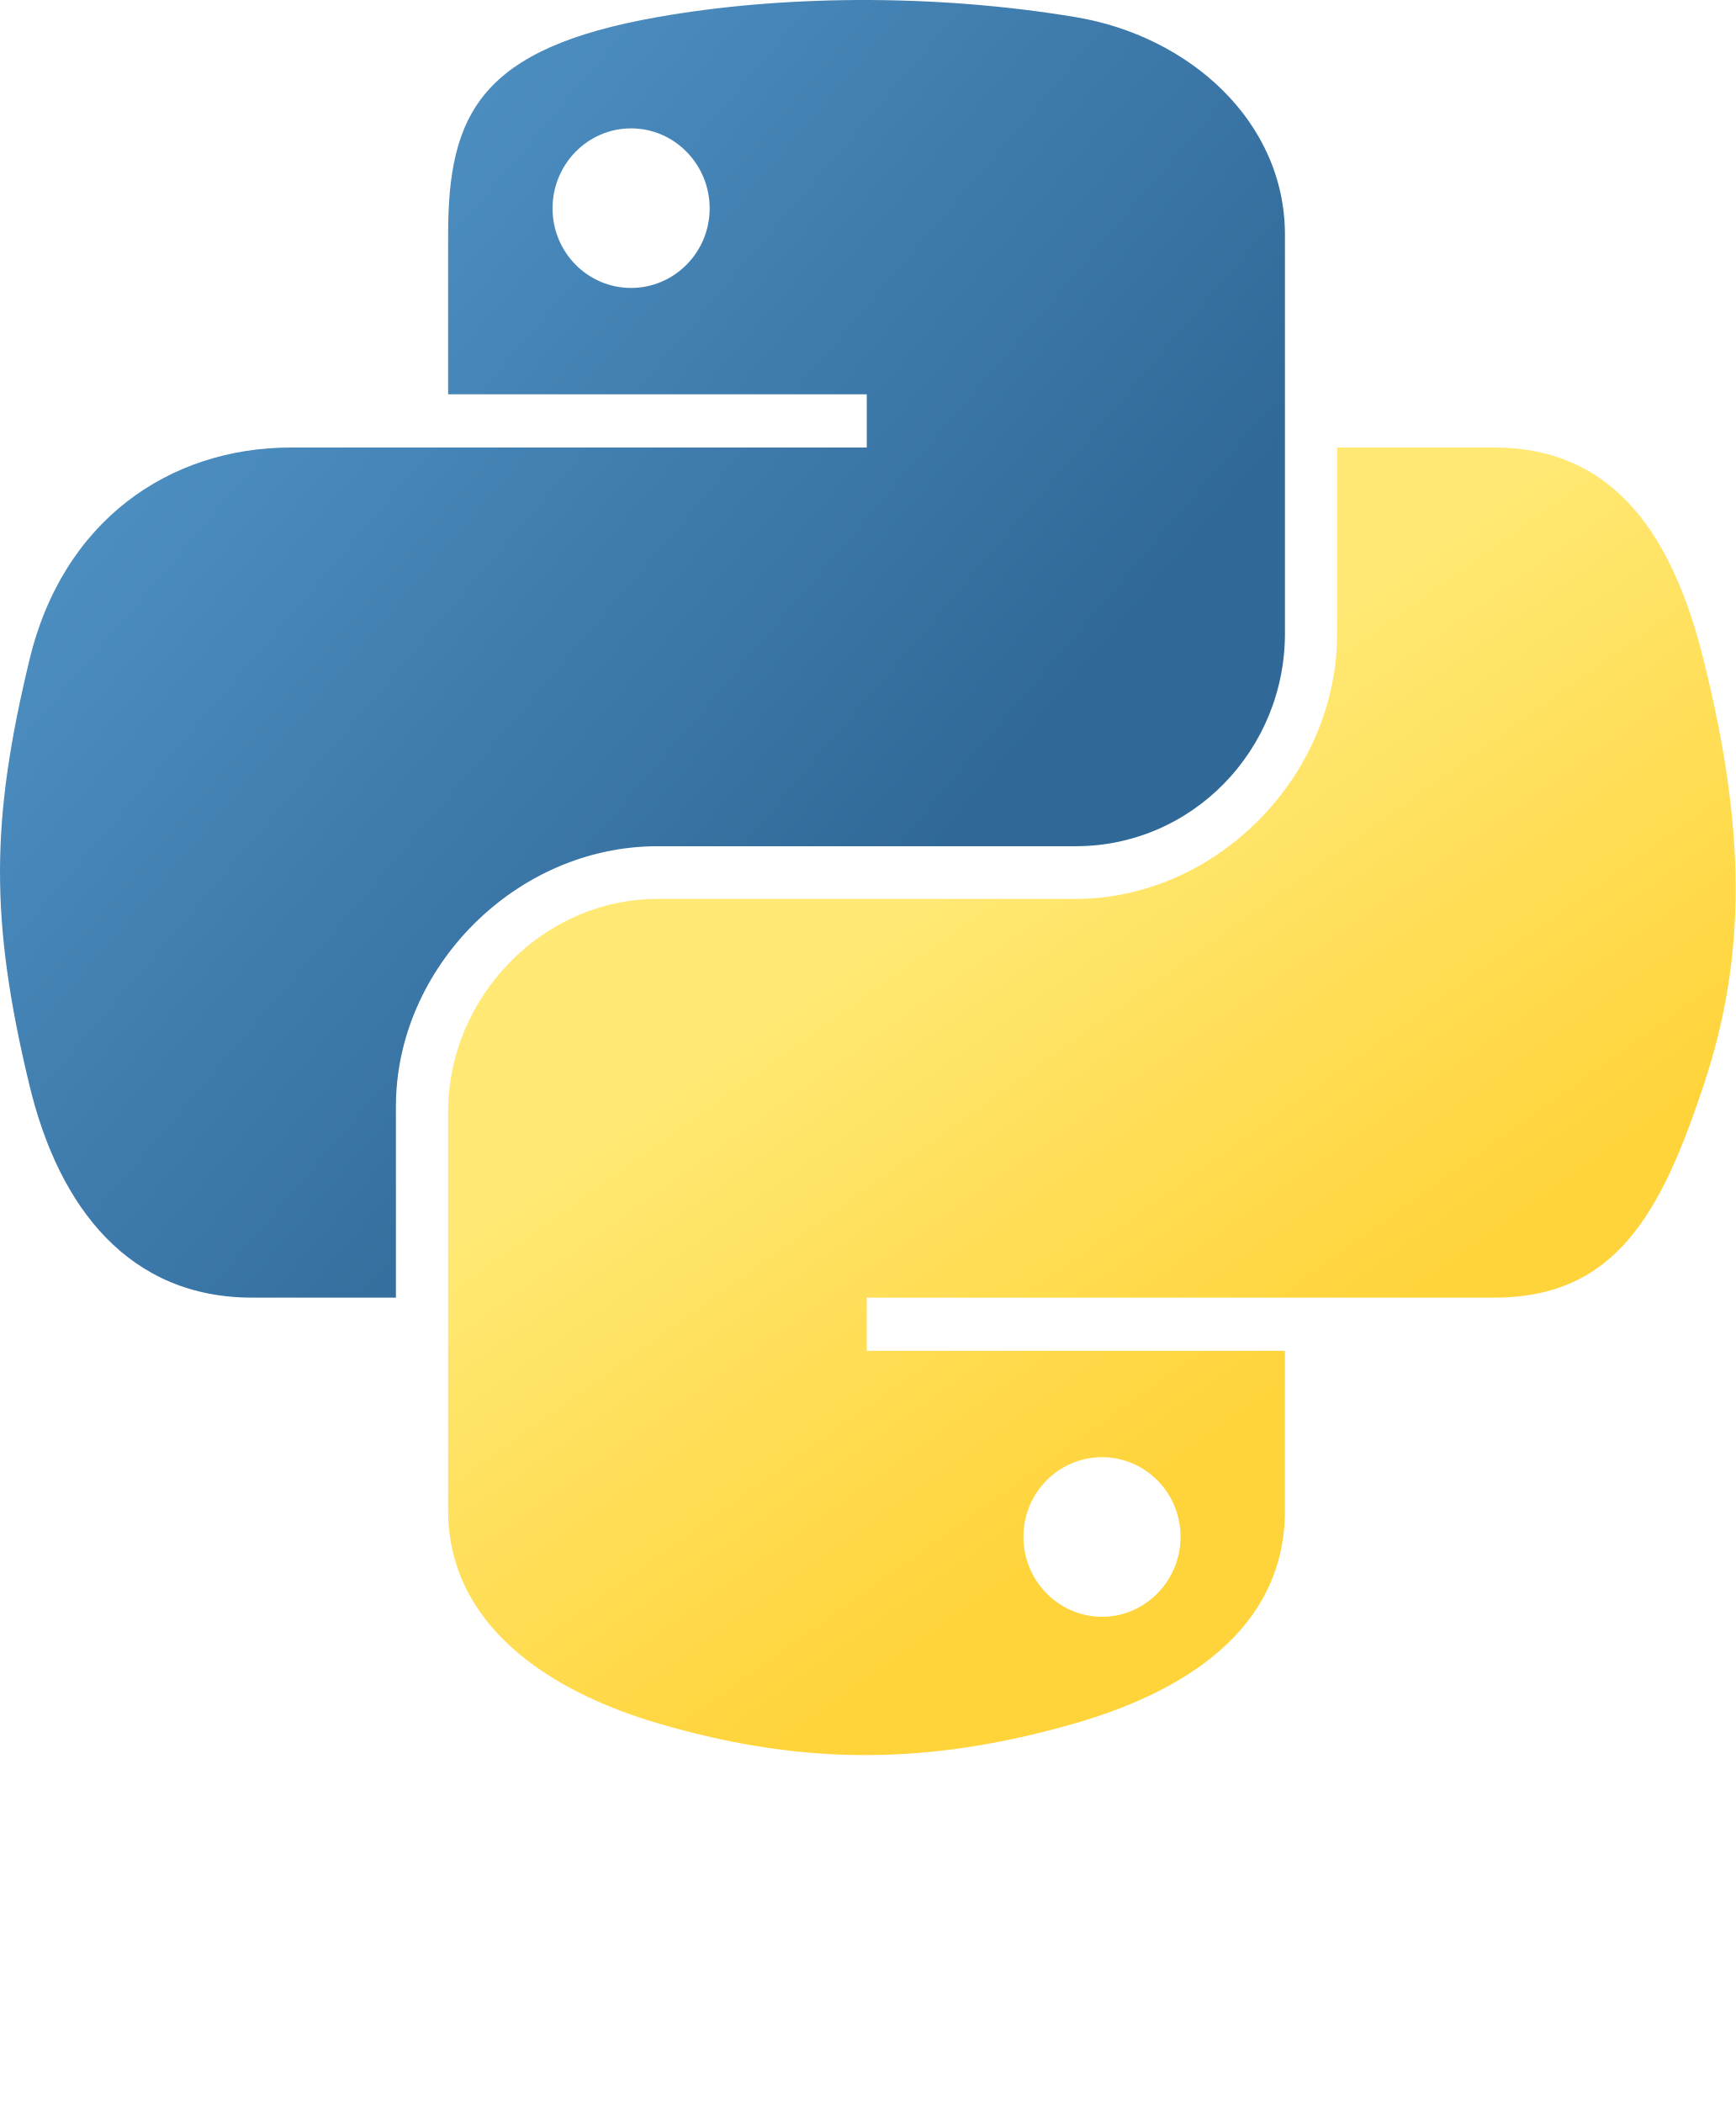
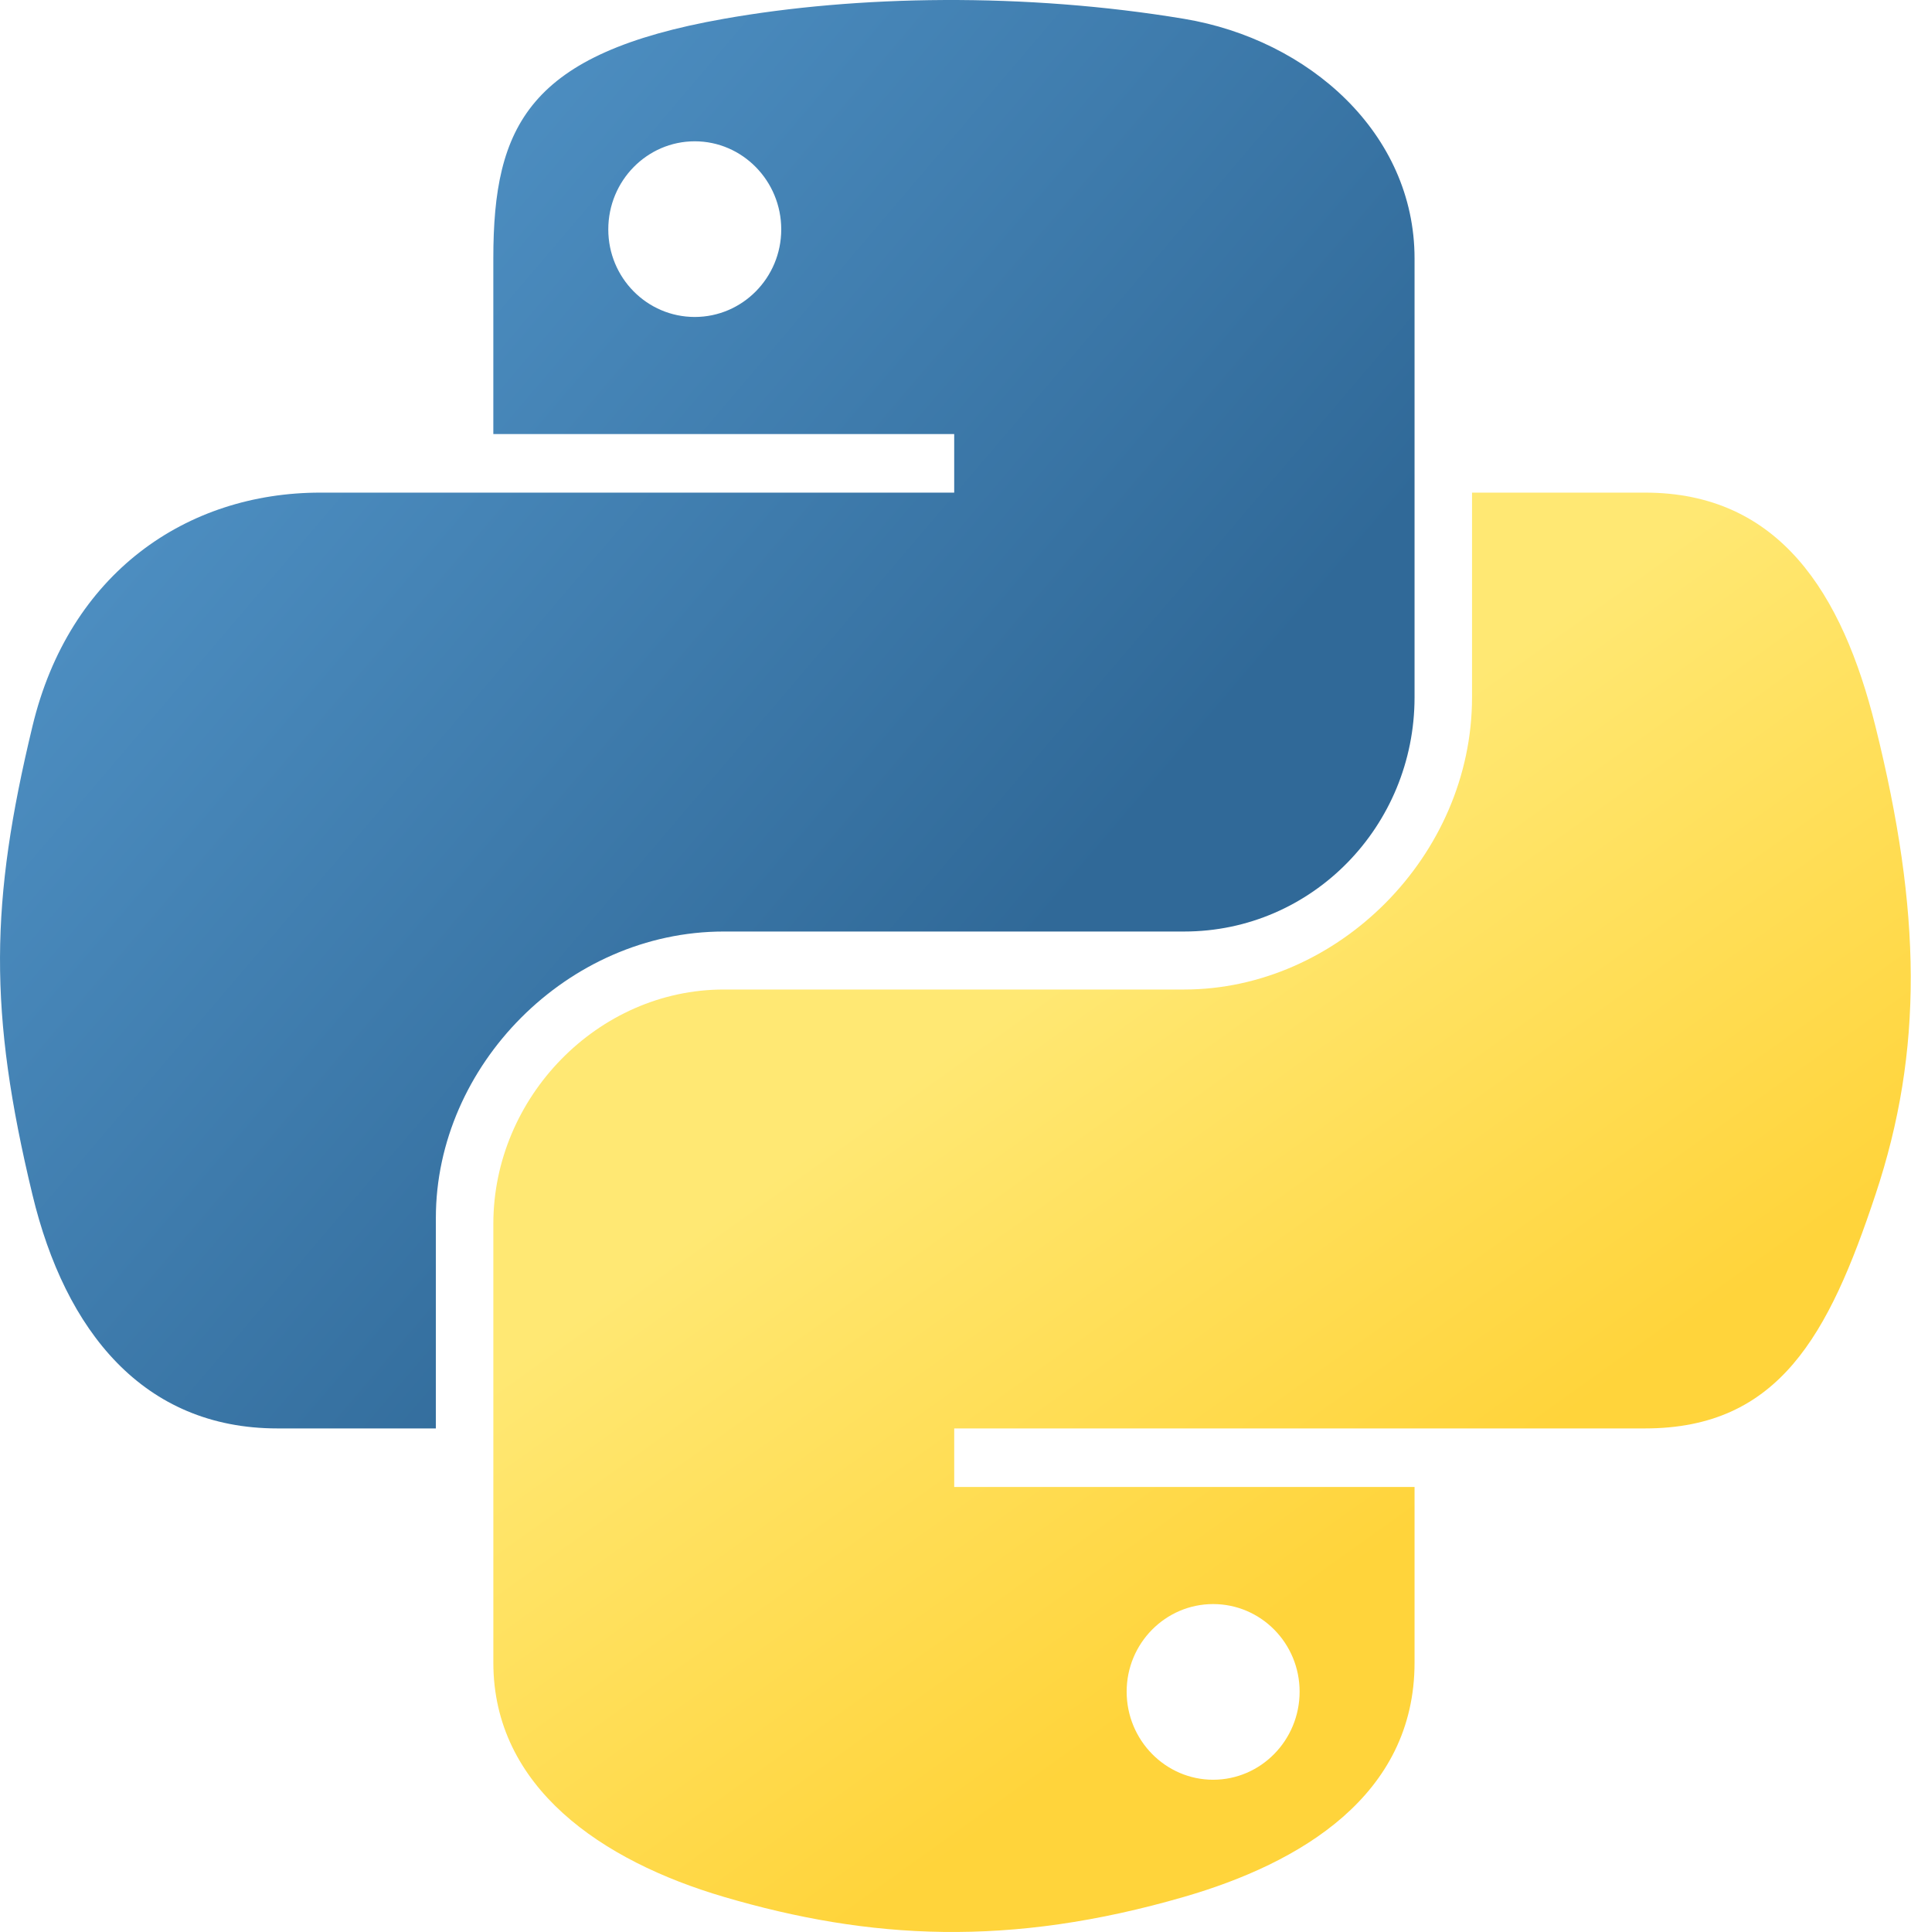
- <svg xmlns="http://www.w3.org/2000/svg" xmlns:xlink="http://www.w3.org/1999/xlink" version="1.0" id="svg2" width="83.371pt" height="101.001pt">
+ <svg xmlns="http://www.w3.org/2000/svg" xmlns:xlink="http://www.w3.org/1999/xlink" version="1.0" id="svg2" width="83.371pt" height="84.292pt">
  <defs id="defs4">
    <linearGradient id="linearGradient2795">
      <stop style="stop-color:#b8b8b8;stop-opacity:0.498;" offset="0" id="stop2797" />
      <stop style="stop-color:#7f7f7f;stop-opacity:0;" offset="1" id="stop2799" />
    </linearGradient>
    <linearGradient id="linearGradient2787">
      <stop style="stop-color:#7f7f7f;stop-opacity:0.5;" offset="0" id="stop2789" />
      <stop style="stop-color:#7f7f7f;stop-opacity:0;" offset="1" id="stop2791" />
    </linearGradient>
    <linearGradient id="linearGradient3676">
      <stop style="stop-color:#b2b2b2;stop-opacity:0.5;" offset="0" id="stop3678" />
      <stop style="stop-color:#b3b3b3;stop-opacity:0;" offset="1" id="stop3680" />
    </linearGradient>
    <linearGradient id="linearGradient3236">
      <stop style="stop-color:#f4f4f4;stop-opacity:1" offset="0" id="stop3244" />
      <stop style="stop-color:white;stop-opacity:1" offset="1" id="stop3240" />
    </linearGradient>
    <linearGradient id="linearGradient4671">
      <stop style="stop-color:#ffd43b;stop-opacity:1;" offset="0" id="stop4673" />
      <stop style="stop-color:#ffe873;stop-opacity:1" offset="1" id="stop4675" />
    </linearGradient>
    <linearGradient id="linearGradient4689">
      <stop style="stop-color:#5a9fd4;stop-opacity:1;" offset="0" id="stop4691" />
      <stop style="stop-color:#306998;stop-opacity:1;" offset="1" id="stop4693" />
    </linearGradient>
    <linearGradient x1="224.24" y1="144.757" x2="-65.309" y2="144.757" id="linearGradient2987" xlink:href="#linearGradient4671" gradientUnits="userSpaceOnUse" gradientTransform="translate(100.2702,99.61116)" />
    <linearGradient x1="172.942" y1="77.476" x2="26.67" y2="76.313" id="linearGradient2990" xlink:href="#linearGradient4689" gradientUnits="userSpaceOnUse" gradientTransform="translate(100.2702,99.61116)" />
    <linearGradient xlink:href="#linearGradient4689" id="linearGradient2587" gradientUnits="userSpaceOnUse" gradientTransform="translate(100.2702,99.61116)" x1="172.942" y1="77.476" x2="26.67" y2="76.313" />
    <linearGradient xlink:href="#linearGradient4671" id="linearGradient2589" gradientUnits="userSpaceOnUse" gradientTransform="translate(100.2702,99.61116)" x1="224.24" y1="144.757" x2="-65.309" y2="144.757" />
    <linearGradient xlink:href="#linearGradient4689" id="linearGradient2248" gradientUnits="userSpaceOnUse" gradientTransform="translate(100.2702,99.61116)" x1="172.942" y1="77.476" x2="26.67" y2="76.313" />
    <linearGradient xlink:href="#linearGradient4671" id="linearGradient2250" gradientUnits="userSpaceOnUse" gradientTransform="translate(100.2702,99.61116)" x1="224.24" y1="144.757" x2="-65.309" y2="144.757" />
    <linearGradient xlink:href="#linearGradient4671" id="linearGradient2255" gradientUnits="userSpaceOnUse" gradientTransform="matrix(0.562541,0,0,0.567972,-11.5974,-7.60954)" x1="224.24" y1="144.757" x2="-65.309" y2="144.757" />
    <linearGradient xlink:href="#linearGradient4689" id="linearGradient2258" gradientUnits="userSpaceOnUse" gradientTransform="matrix(0.562541,0,0,0.567972,-11.5974,-7.60954)" x1="172.942" y1="76.176" x2="26.67" y2="76.313" />
    <radialGradient xlink:href="#linearGradient2795" id="radialGradient2801" cx="61.519" cy="132.286" fx="61.519" fy="132.286" r="29.037" gradientTransform="matrix(1,0,0,0.177966,0,108.7434)" gradientUnits="userSpaceOnUse" />
    <linearGradient xlink:href="#linearGradient4671" id="linearGradient1475" gradientUnits="userSpaceOnUse" gradientTransform="matrix(0.562541,0,0,0.567972,-14.99112,-11.70237)" x1="150.961" y1="192.352" x2="112.031" y2="137.273" />
    <linearGradient xlink:href="#linearGradient4689" id="linearGradient1478" gradientUnits="userSpaceOnUse" gradientTransform="matrix(0.562541,0,0,0.567972,-14.99112,-11.70237)" x1="26.649" y1="20.604" x2="135.665" y2="114.398" />
    <radialGradient xlink:href="#linearGradient2795" id="radialGradient1480" gradientUnits="userSpaceOnUse" gradientTransform="matrix(1.7490565e-8,-0.239947,1.054668,3.7915457e-7,-83.7008,142.462)" cx="61.519" cy="132.286" fx="61.519" fy="132.286" r="29.037" />
  </defs>
-   <path style="fill:url(#linearGradient1478);fill-opacity:1" d="M 54.919,9.1927421e-4 C 50.335,0.022 45.958,0.413 42.106,1.095 30.76,3.099 28.7,7.295 28.7,15.032 v 10.219 h 26.812 v 3.406 h -26.812 -10.062 c -7.792,0 -14.616,4.684 -16.75,13.594 -2.462,10.213 -2.571,16.586 0,27.25 1.906,7.938 6.458,13.594 14.25,13.594 h 9.219 v -12.25 c 0,-8.85 7.657,-16.656 16.75,-16.656 h 26.781 c 7.455,0 13.406,-6.138 13.406,-13.625 v -25.531 c 0,-7.266 -6.13,-12.725 -13.406,-13.937 C 64.282,0.328 59.502,-0.02 54.919,9.1927421e-4 Z m -14.5,8.219 c 2.77,0 5.031,2.299 5.031,5.125 -2e-6,2.816 -2.262,5.094 -5.031,5.094 -2.779,-1e-6 -5.031,-2.277 -5.031,-5.094 -10e-7,-2.826 2.252,-5.125 5.031,-5.125 z" id="path1948" />
-   <path style="fill:url(#linearGradient1475);fill-opacity:1" d="m 85.638,28.657 v 11.906 c 0,9.231 -7.826,17 -16.75,17 h -26.781 c -7.336,0 -13.406,6.278 -13.406,13.625 v 25.531 c 0,7.266 6.319,11.54 13.406,13.625 8.487,2.496 16.626,2.947 26.781,0 6.75,-1.954 13.406,-5.888 13.406,-13.625 V 86.501 h -26.781 v -3.406 h 26.781 13.406 c 7.792,0 10.696,-5.435 13.406,-13.594 2.799,-8.399 2.68,-16.476 0,-27.25 -1.926,-7.757 -5.604,-13.594 -13.406,-13.594 z m -15.062,64.656 c 2.779,3e-6 5.031,2.277 5.031,5.094 -2e-6,2.826 -2.252,5.125 -5.031,5.125 -2.77,0 -5.031,-2.299 -5.031,-5.125 2e-6,-2.816 2.262,-5.094 5.031,-5.094 z" id="path1950" />
+   <g id="g1">
+     <path style="fill:url(#linearGradient1478);fill-opacity:1" d="M 54.919,9.1927421e-4 C 50.335,0.022 45.958,0.413 42.106,1.095 30.76,3.099 28.7,7.295 28.7,15.032 v 10.219 h 26.812 v 3.406 h -26.812 -10.062 c -7.792,0 -14.616,4.684 -16.75,13.594 -2.462,10.213 -2.571,16.586 0,27.25 1.906,7.938 6.458,13.594 14.25,13.594 h 9.219 v -12.25 c 0,-8.85 7.657,-16.656 16.75,-16.656 h 26.781 c 7.455,0 13.406,-6.138 13.406,-13.625 v -25.531 c 0,-7.266 -6.13,-12.725 -13.406,-13.937 C 64.282,0.328 59.502,-0.02 54.919,9.1927421e-4 Z m -14.5,8.219 c 2.77,0 5.031,2.299 5.031,5.125 -2e-6,2.816 -2.262,5.094 -5.031,5.094 -2.779,-1e-6 -5.031,-2.277 -5.031,-5.094 -10e-7,-2.826 2.252,-5.125 5.031,-5.125 z" id="path1948" />
+     <path style="fill:url(#linearGradient1475);fill-opacity:1" d="m 85.638,28.657 v 11.906 c 0,9.231 -7.826,17 -16.75,17 h -26.781 c -7.336,0 -13.406,6.278 -13.406,13.625 v 25.531 c 0,7.266 6.319,11.54 13.406,13.625 8.487,2.496 16.626,2.947 26.781,0 6.75,-1.954 13.406,-5.888 13.406,-13.625 V 86.501 h -26.781 v -3.406 h 26.781 13.406 c 7.792,0 10.696,-5.435 13.406,-13.594 2.799,-8.399 2.68,-16.476 0,-27.25 -1.926,-7.757 -5.604,-13.594 -13.406,-13.594 z m -15.062,64.656 c 2.779,3e-6 5.031,2.277 5.031,5.094 -2e-6,2.826 -2.252,5.125 -5.031,5.125 -2.77,0 -5.031,-2.299 -5.031,-5.125 2e-6,-2.816 2.262,-5.094 5.031,-5.094 z" id="path1950" />
+   </g>
</svg>
